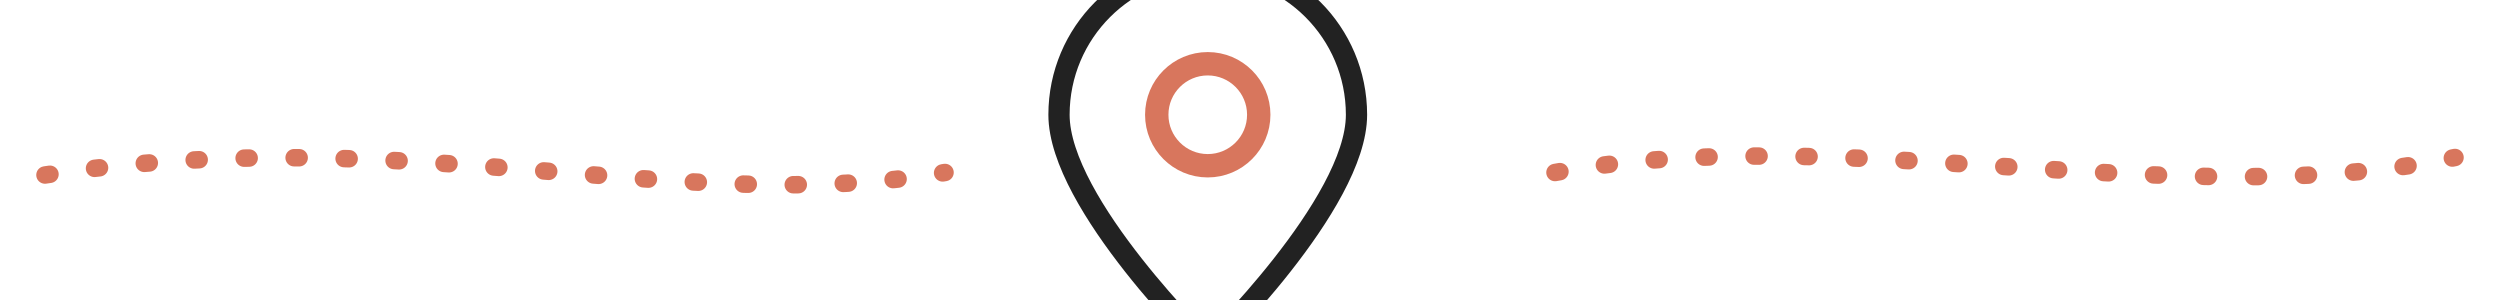
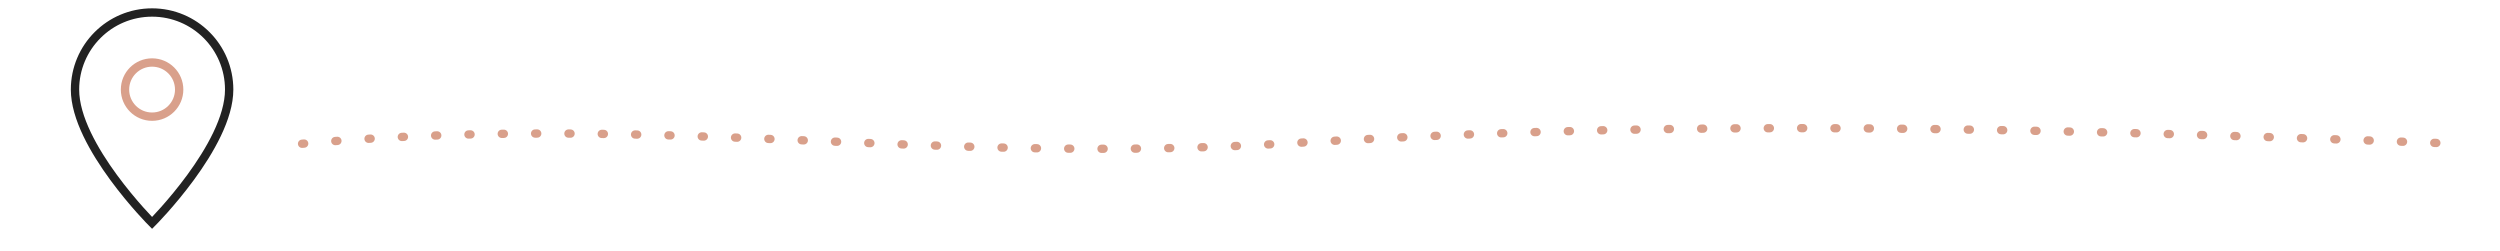
- <svg xmlns="http://www.w3.org/2000/svg" viewBox="0 0 1000 120">
-   <path d="M18 70c145-22 255 17 360-1M622 69c115-21 250 17 360-6" fill="none" stroke="#d8765d" stroke-width="7" stroke-linecap="round" stroke-dasharray="2 18" />
-   <g transform="translate(410 0) scale(1.7)" fill="none" stroke="#222" stroke-width="5">
-     <path d="M43 82S8 48 8 27a35 35 0 1 1 70 0c0 21-35 55-35 55Z" />
-     <circle cx="43" cy="27" r="12" stroke="#d8765d" stroke-width="5.5" />
+ <svg xmlns="http://www.w3.org/2000/svg" viewBox="0 0 1200 120">
+   <path d="M145 69c170-15 300 10 470 0s300-10 565 0" fill="none" stroke="#d9a08b" stroke-width="4" stroke-linecap="round" stroke-dasharray="1 15" />
+   <g transform="translate(28 12)" fill="none" stroke="#222" stroke-width="4">
+     <path d="M45 95S8 58 8 31a37 37 0 1 1 74 0c0 27-37 64-37 64Z" />
+     <circle cx="45" cy="31" r="13" stroke="#d9a08b" />
  </g>
</svg>
